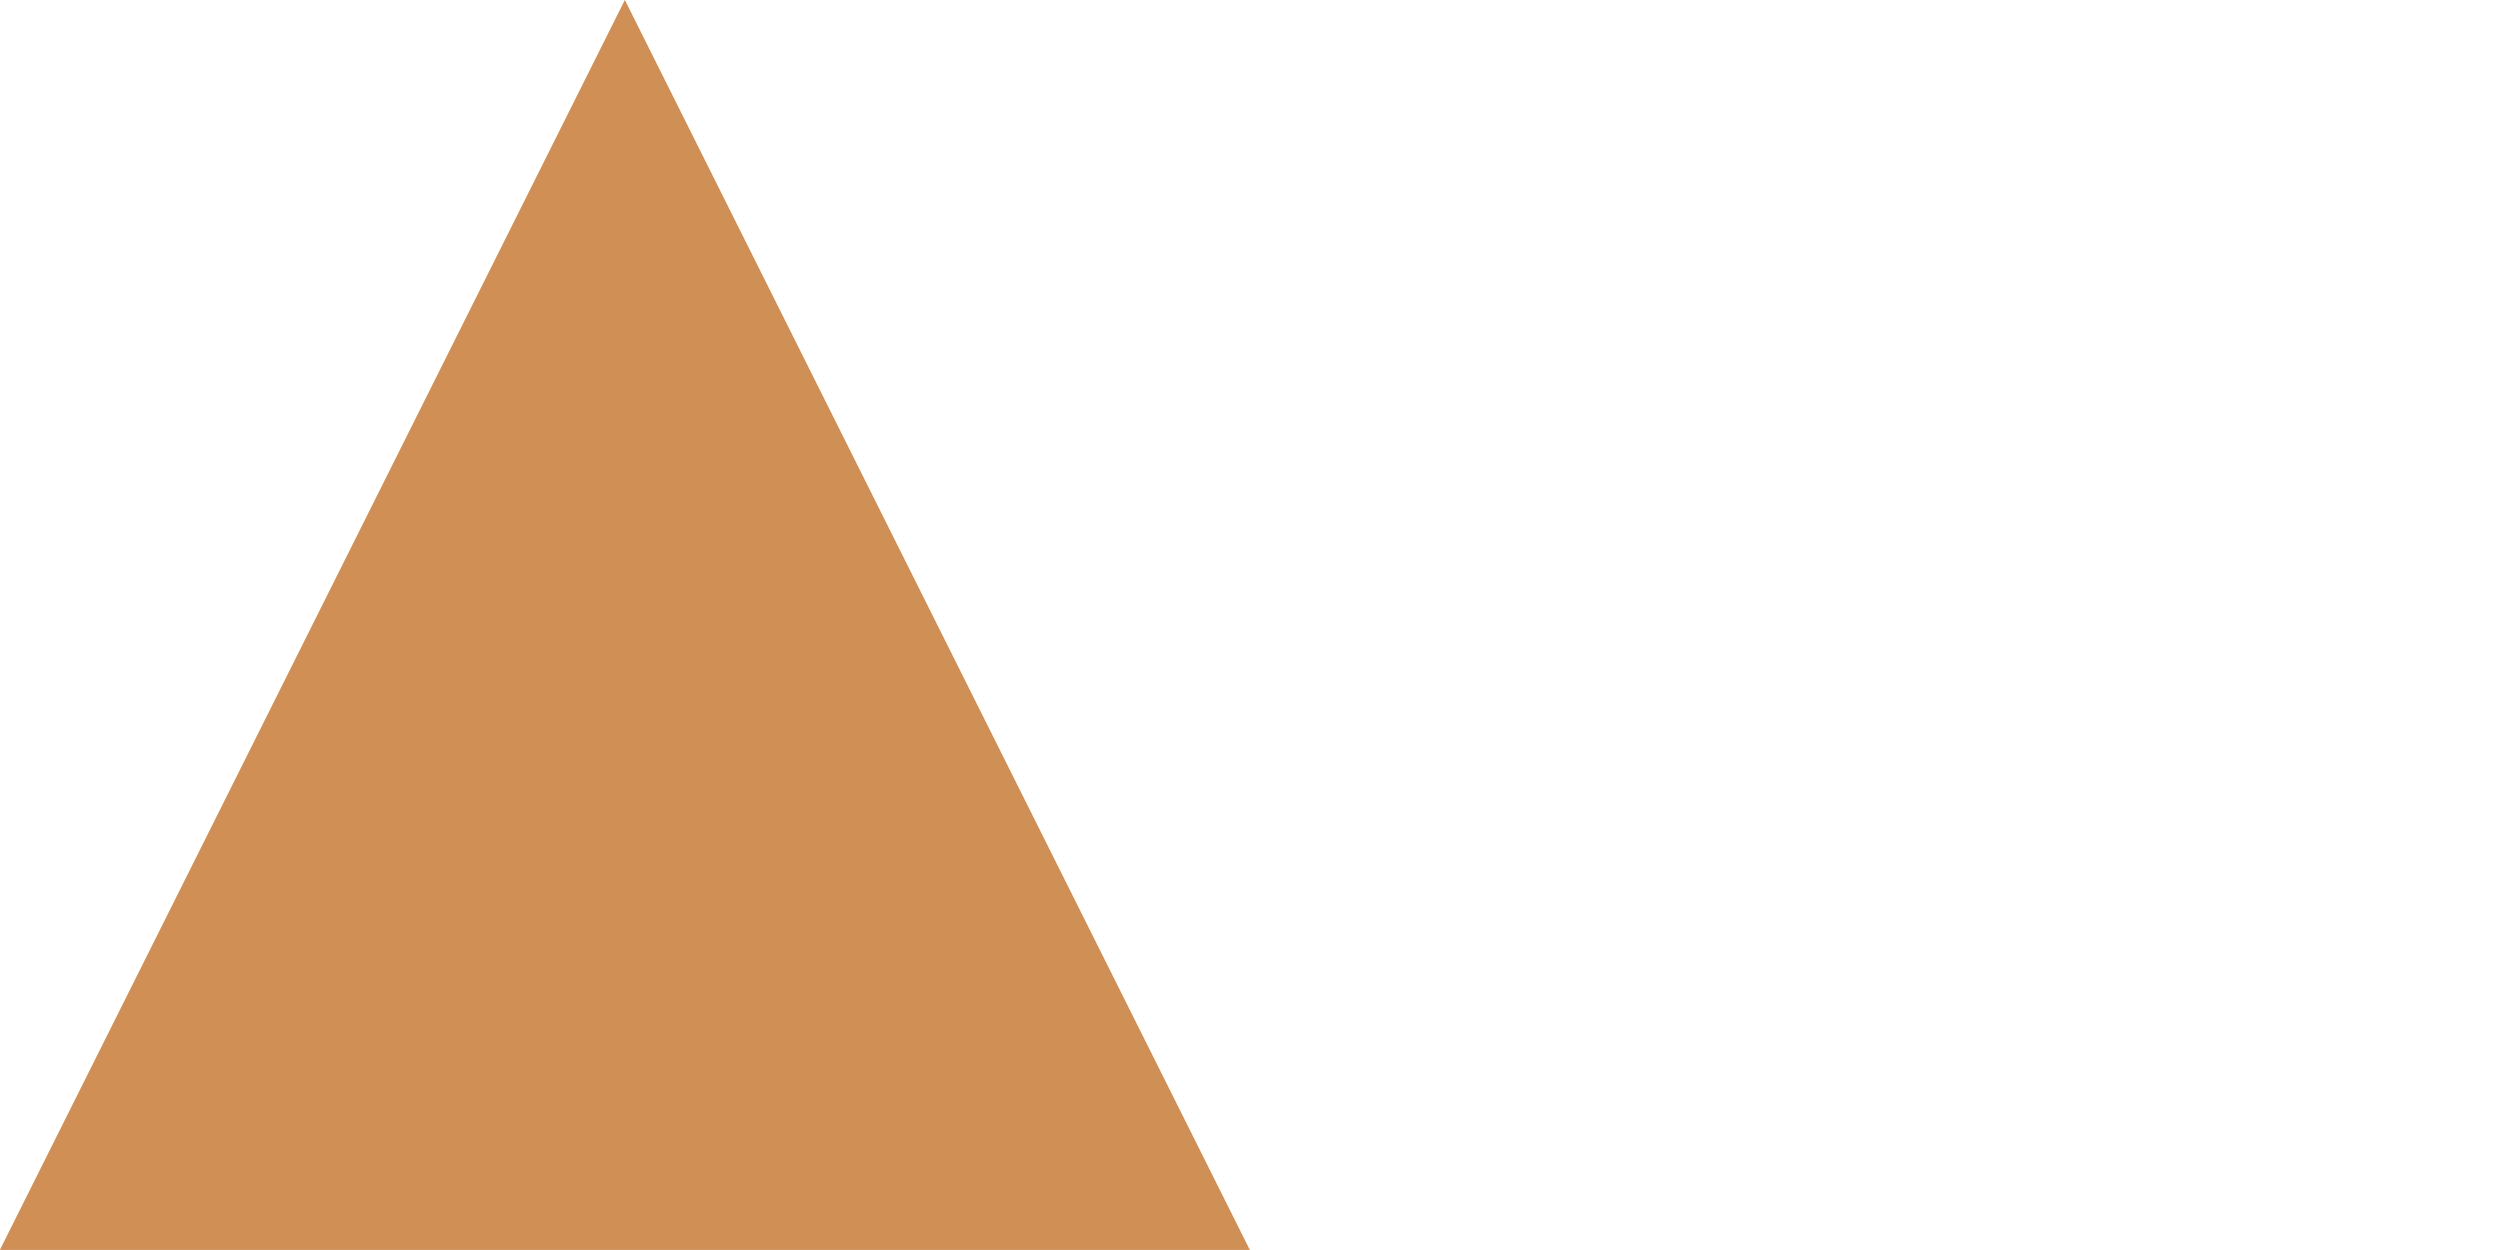
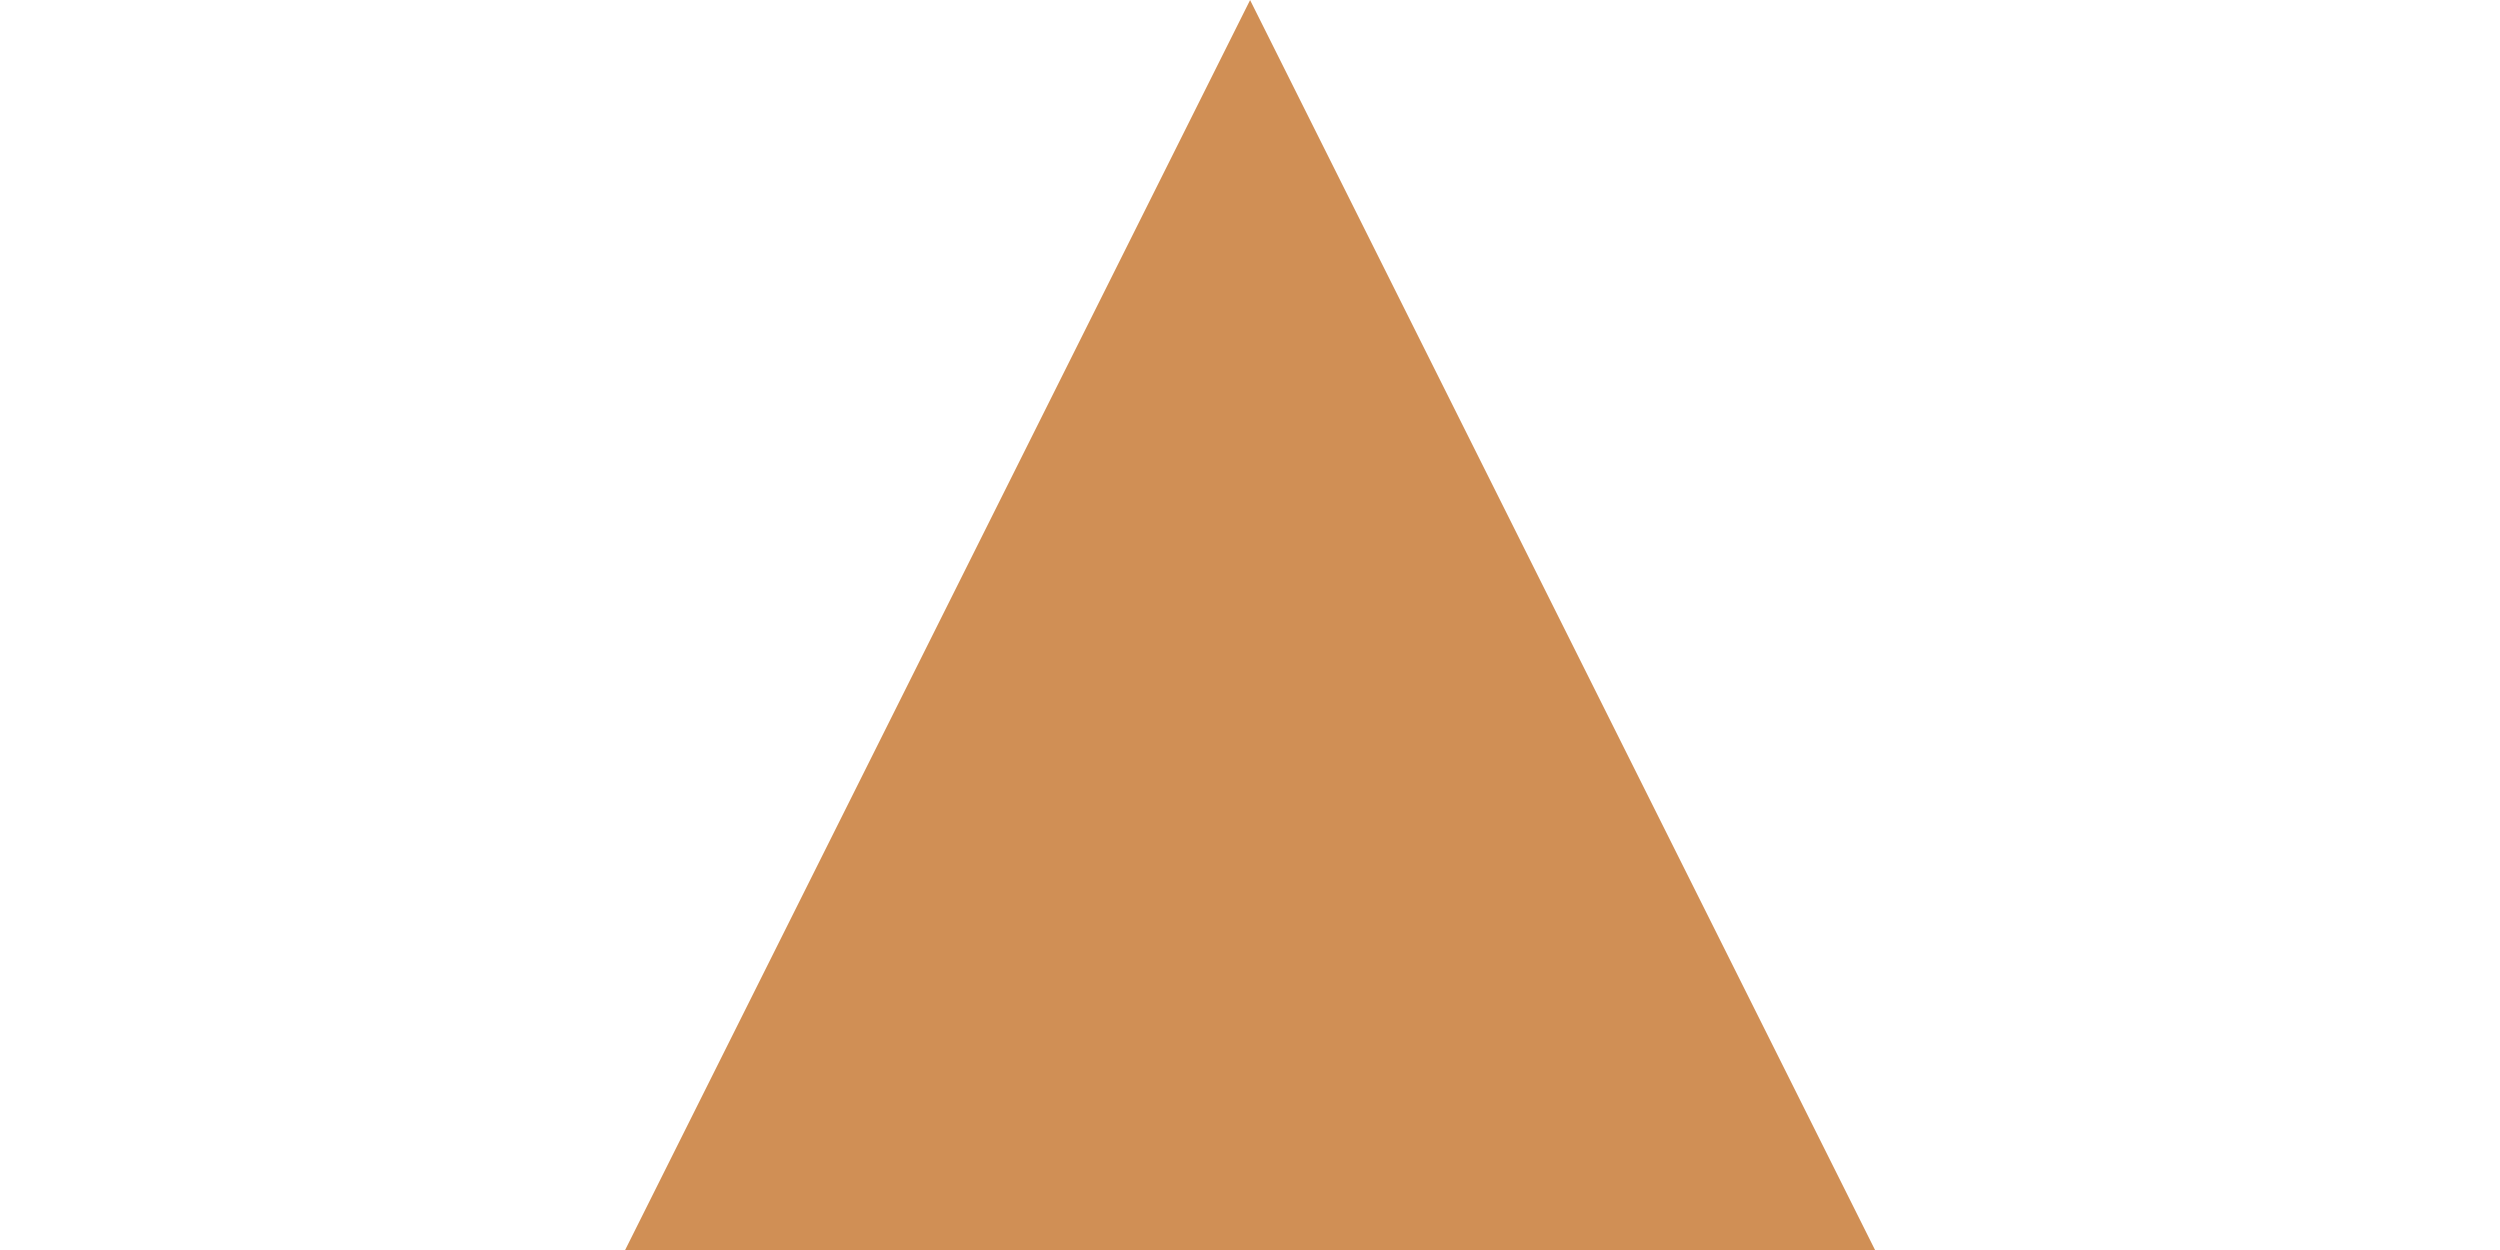
- <svg xmlns="http://www.w3.org/2000/svg" width="5.292mm" height="2.646mm" viewBox="0 0 5.292 2.646" version="1.1" id="svg1942">
-   <defs id="defs1939" />
-   <g id="layer1" transform="translate(-163.4598,-206.1178)">
-     <g id="g1759" transform="translate(105.2515,161.1387)">
-       <path id="rect238-8-1-3-5-3-5-3-2" style="fill:#d08f55;fill-opacity:1;stroke-width:0.134" d="m 59.531,44.979 1.323,2.646 h -2.646 z" />
-       <rect style="fill:none;fill-opacity:1;stroke-width:0.134" id="rect238-8-4-1-7-4-85-3-3" width="5.292" height="2.646" x="-63.5" y="44.979" transform="scale(-1,1)" />
+ <svg xmlns="http://www.w3.org/2000/svg" width="5.292mm" height="2.646mm" viewBox="0 0 5.292 2.646" version="1.1" id="svg1779">
+   <defs id="defs1776" />
+   <g id="layer1" transform="translate(-152.1497,-187.1721)">
+     <g id="g1763" transform="translate(100.2579,129.3563)">
+       <path id="rect238-8-1-3-5-3-5-3-2" style="fill:#d08f55;fill-opacity:1;stroke-width:0.134" d="m 54.538,57.816 1.323,2.646 H 53.215 Z" />
+       <rect style="fill:none;fill-opacity:1;stroke-width:0.134" id="rect238-8-4-1-7-4-85-3-3" width="5.292" height="2.646" x="-57.183" y="57.816" transform="scale(-1,1)" />
    </g>
  </g>
</svg>
